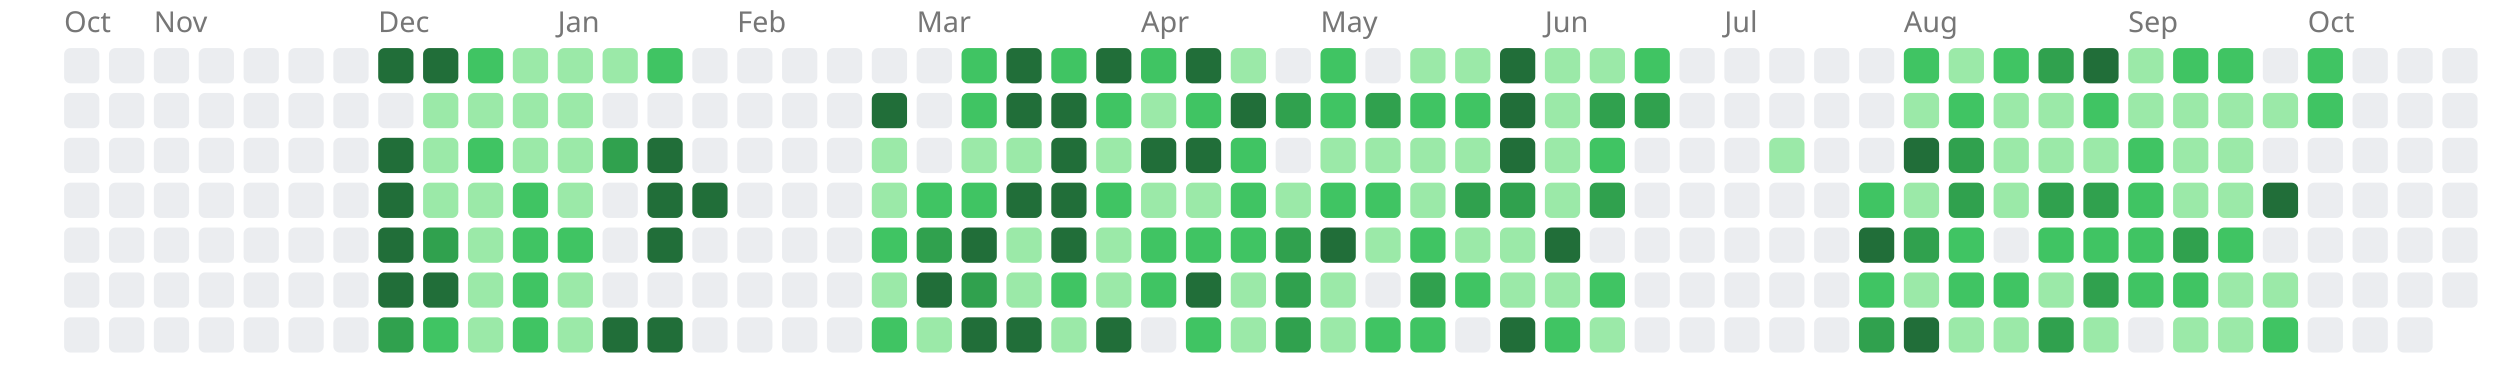
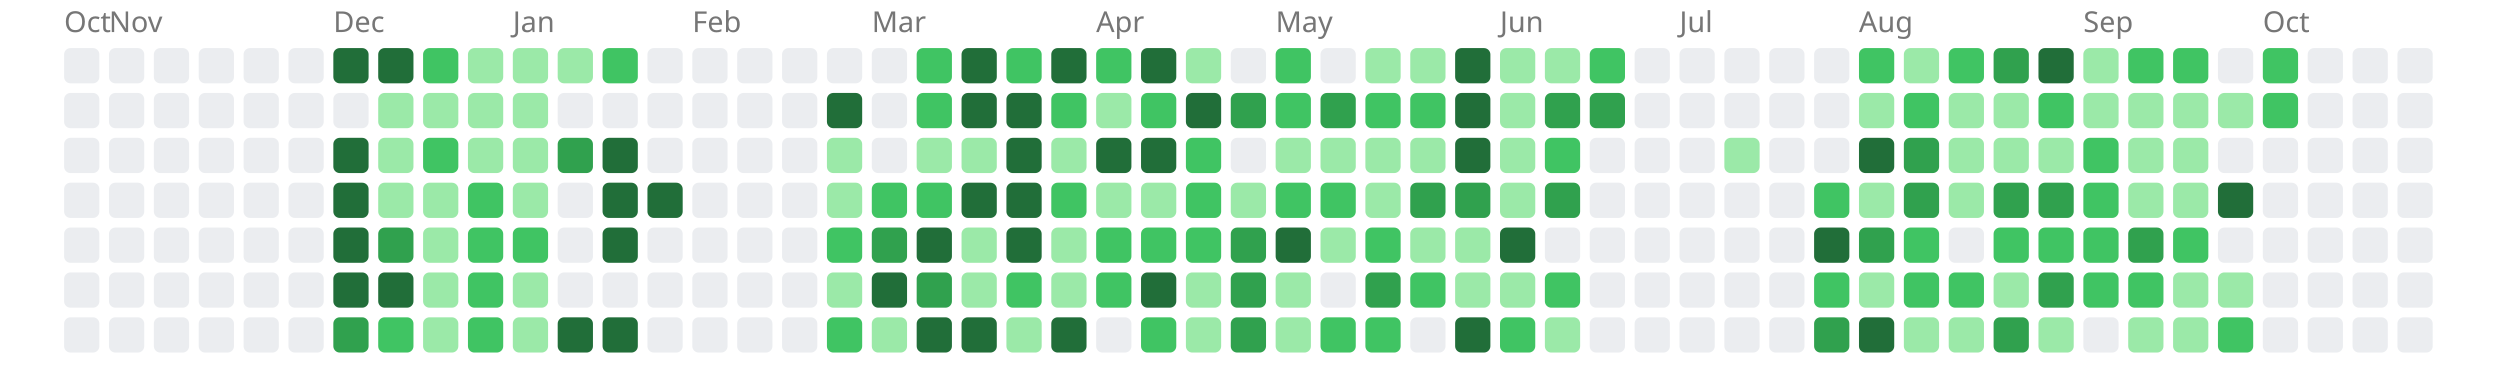
<svg xmlns="http://www.w3.org/2000/svg" width="780" height="118" font-family="sans-serif" font-size="9">
  <rect x="20" y="15" width="11" height="11" rx="2" fill="#ebedf0" />
  <text x="20" y="10" fill="#767676">Oct</text>
  <rect x="20" y="29" width="11" height="11" rx="2" fill="#ebedf0" />
  <rect x="20" y="43" width="11" height="11" rx="2" fill="#ebedf0" />
  <rect x="20" y="57" width="11" height="11" rx="2" fill="#ebedf0" />
  <rect x="20" y="71" width="11" height="11" rx="2" fill="#ebedf0" />
  <rect x="20" y="85" width="11" height="11" rx="2" fill="#ebedf0" />
  <rect x="20" y="99" width="11" height="11" rx="2" fill="#ebedf0" />
  <rect x="34" y="15" width="11" height="11" rx="2" fill="#ebedf0" />
+   <text x="34" y="10" fill="#767676">Nov</text>
  <rect x="34" y="29" width="11" height="11" rx="2" fill="#ebedf0" />
  <rect x="34" y="43" width="11" height="11" rx="2" fill="#ebedf0" />
  <rect x="34" y="57" width="11" height="11" rx="2" fill="#ebedf0" />
  <rect x="34" y="71" width="11" height="11" rx="2" fill="#ebedf0" />
  <rect x="34" y="85" width="11" height="11" rx="2" fill="#ebedf0" />
  <rect x="34" y="99" width="11" height="11" rx="2" fill="#ebedf0" />
  <rect x="48" y="15" width="11" height="11" rx="2" fill="#ebedf0" />
-   <text x="48" y="10" fill="#767676">Nov</text>
  <rect x="48" y="29" width="11" height="11" rx="2" fill="#ebedf0" />
  <rect x="48" y="43" width="11" height="11" rx="2" fill="#ebedf0" />
  <rect x="48" y="57" width="11" height="11" rx="2" fill="#ebedf0" />
  <rect x="48" y="71" width="11" height="11" rx="2" fill="#ebedf0" />
  <rect x="48" y="85" width="11" height="11" rx="2" fill="#ebedf0" />
  <rect x="48" y="99" width="11" height="11" rx="2" fill="#ebedf0" />
  <rect x="62" y="15" width="11" height="11" rx="2" fill="#ebedf0" />
  <rect x="62" y="29" width="11" height="11" rx="2" fill="#ebedf0" />
  <rect x="62" y="43" width="11" height="11" rx="2" fill="#ebedf0" />
  <rect x="62" y="57" width="11" height="11" rx="2" fill="#ebedf0" />
  <rect x="62" y="71" width="11" height="11" rx="2" fill="#ebedf0" />
  <rect x="62" y="85" width="11" height="11" rx="2" fill="#ebedf0" />
  <rect x="62" y="99" width="11" height="11" rx="2" fill="#ebedf0" />
  <rect x="76" y="15" width="11" height="11" rx="2" fill="#ebedf0" />
  <rect x="76" y="29" width="11" height="11" rx="2" fill="#ebedf0" />
  <rect x="76" y="43" width="11" height="11" rx="2" fill="#ebedf0" />
  <rect x="76" y="57" width="11" height="11" rx="2" fill="#ebedf0" />
  <rect x="76" y="71" width="11" height="11" rx="2" fill="#ebedf0" />
  <rect x="76" y="85" width="11" height="11" rx="2" fill="#ebedf0" />
  <rect x="76" y="99" width="11" height="11" rx="2" fill="#ebedf0" />
  <rect x="90" y="15" width="11" height="11" rx="2" fill="#ebedf0" />
  <rect x="90" y="29" width="11" height="11" rx="2" fill="#ebedf0" />
  <rect x="90" y="43" width="11" height="11" rx="2" fill="#ebedf0" />
  <rect x="90" y="57" width="11" height="11" rx="2" fill="#ebedf0" />
  <rect x="90" y="71" width="11" height="11" rx="2" fill="#ebedf0" />
  <rect x="90" y="85" width="11" height="11" rx="2" fill="#ebedf0" />
  <rect x="90" y="99" width="11" height="11" rx="2" fill="#ebedf0" />
-   <rect x="104" y="15" width="11" height="11" rx="2" fill="#ebedf0" />
+   <rect x="104" y="15" width="11" height="11" rx="2" fill="#216e39" />
+   <text x="104" y="10" fill="#767676">Dec</text>
  <rect x="104" y="29" width="11" height="11" rx="2" fill="#ebedf0" />
-   <rect x="104" y="43" width="11" height="11" rx="2" fill="#ebedf0" />
-   <rect x="104" y="57" width="11" height="11" rx="2" fill="#ebedf0" />
-   <rect x="104" y="71" width="11" height="11" rx="2" fill="#ebedf0" />
-   <rect x="104" y="85" width="11" height="11" rx="2" fill="#ebedf0" />
-   <rect x="104" y="99" width="11" height="11" rx="2" fill="#ebedf0" />
+   <rect x="104" y="43" width="11" height="11" rx="2" fill="#216e39" />
+   <rect x="104" y="57" width="11" height="11" rx="2" fill="#216e39" />
+   <rect x="104" y="71" width="11" height="11" rx="2" fill="#216e39" />
+   <rect x="104" y="85" width="11" height="11" rx="2" fill="#216e39" />
+   <rect x="104" y="99" width="11" height="11" rx="2" fill="#30a14e" />
  <rect x="118" y="15" width="11" height="11" rx="2" fill="#216e39" />
-   <text x="118" y="10" fill="#767676">Dec</text>
-   <rect x="118" y="29" width="11" height="11" rx="2" fill="#ebedf0" />
-   <rect x="118" y="43" width="11" height="11" rx="2" fill="#216e39" />
-   <rect x="118" y="57" width="11" height="11" rx="2" fill="#216e39" />
-   <rect x="118" y="71" width="11" height="11" rx="2" fill="#216e39" />
+   <rect x="118" y="29" width="11" height="11" rx="2" fill="#9be9a8" />
+   <rect x="118" y="43" width="11" height="11" rx="2" fill="#9be9a8" />
+   <rect x="118" y="57" width="11" height="11" rx="2" fill="#9be9a8" />
+   <rect x="118" y="71" width="11" height="11" rx="2" fill="#30a14e" />
  <rect x="118" y="85" width="11" height="11" rx="2" fill="#216e39" />
-   <rect x="118" y="99" width="11" height="11" rx="2" fill="#30a14e" />
-   <rect x="132" y="15" width="11" height="11" rx="2" fill="#216e39" />
+   <rect x="118" y="99" width="11" height="11" rx="2" fill="#40c463" />
+   <rect x="132" y="15" width="11" height="11" rx="2" fill="#40c463" />
  <rect x="132" y="29" width="11" height="11" rx="2" fill="#9be9a8" />
-   <rect x="132" y="43" width="11" height="11" rx="2" fill="#9be9a8" />
+   <rect x="132" y="43" width="11" height="11" rx="2" fill="#40c463" />
  <rect x="132" y="57" width="11" height="11" rx="2" fill="#9be9a8" />
-   <rect x="132" y="71" width="11" height="11" rx="2" fill="#30a14e" />
-   <rect x="132" y="85" width="11" height="11" rx="2" fill="#216e39" />
-   <rect x="132" y="99" width="11" height="11" rx="2" fill="#40c463" />
-   <rect x="146" y="15" width="11" height="11" rx="2" fill="#40c463" />
+   <rect x="132" y="71" width="11" height="11" rx="2" fill="#9be9a8" />
+   <rect x="132" y="85" width="11" height="11" rx="2" fill="#9be9a8" />
+   <rect x="132" y="99" width="11" height="11" rx="2" fill="#9be9a8" />
+   <rect x="146" y="15" width="11" height="11" rx="2" fill="#9be9a8" />
  <rect x="146" y="29" width="11" height="11" rx="2" fill="#9be9a8" />
-   <rect x="146" y="43" width="11" height="11" rx="2" fill="#40c463" />
-   <rect x="146" y="57" width="11" height="11" rx="2" fill="#9be9a8" />
-   <rect x="146" y="71" width="11" height="11" rx="2" fill="#9be9a8" />
-   <rect x="146" y="85" width="11" height="11" rx="2" fill="#9be9a8" />
-   <rect x="146" y="99" width="11" height="11" rx="2" fill="#9be9a8" />
+   <rect x="146" y="43" width="11" height="11" rx="2" fill="#9be9a8" />
+   <rect x="146" y="57" width="11" height="11" rx="2" fill="#40c463" />
+   <rect x="146" y="71" width="11" height="11" rx="2" fill="#40c463" />
+   <rect x="146" y="85" width="11" height="11" rx="2" fill="#40c463" />
+   <rect x="146" y="99" width="11" height="11" rx="2" fill="#40c463" />
  <rect x="160" y="15" width="11" height="11" rx="2" fill="#9be9a8" />
+   <text x="160" y="10" fill="#767676">Jan</text>
  <rect x="160" y="29" width="11" height="11" rx="2" fill="#9be9a8" />
  <rect x="160" y="43" width="11" height="11" rx="2" fill="#9be9a8" />
-   <rect x="160" y="57" width="11" height="11" rx="2" fill="#40c463" />
+   <rect x="160" y="57" width="11" height="11" rx="2" fill="#9be9a8" />
  <rect x="160" y="71" width="11" height="11" rx="2" fill="#40c463" />
-   <rect x="160" y="85" width="11" height="11" rx="2" fill="#40c463" />
-   <rect x="160" y="99" width="11" height="11" rx="2" fill="#40c463" />
+   <rect x="160" y="85" width="11" height="11" rx="2" fill="#9be9a8" />
+   <rect x="160" y="99" width="11" height="11" rx="2" fill="#9be9a8" />
  <rect x="174" y="15" width="11" height="11" rx="2" fill="#9be9a8" />
-   <text x="174" y="10" fill="#767676">Jan</text>
-   <rect x="174" y="29" width="11" height="11" rx="2" fill="#9be9a8" />
-   <rect x="174" y="43" width="11" height="11" rx="2" fill="#9be9a8" />
-   <rect x="174" y="57" width="11" height="11" rx="2" fill="#9be9a8" />
-   <rect x="174" y="71" width="11" height="11" rx="2" fill="#40c463" />
-   <rect x="174" y="85" width="11" height="11" rx="2" fill="#9be9a8" />
-   <rect x="174" y="99" width="11" height="11" rx="2" fill="#9be9a8" />
-   <rect x="188" y="15" width="11" height="11" rx="2" fill="#9be9a8" />
+   <rect x="174" y="29" width="11" height="11" rx="2" fill="#ebedf0" />
+   <rect x="174" y="43" width="11" height="11" rx="2" fill="#30a14e" />
+   <rect x="174" y="57" width="11" height="11" rx="2" fill="#ebedf0" />
+   <rect x="174" y="71" width="11" height="11" rx="2" fill="#ebedf0" />
+   <rect x="174" y="85" width="11" height="11" rx="2" fill="#ebedf0" />
+   <rect x="174" y="99" width="11" height="11" rx="2" fill="#216e39" />
+   <rect x="188" y="15" width="11" height="11" rx="2" fill="#40c463" />
  <rect x="188" y="29" width="11" height="11" rx="2" fill="#ebedf0" />
-   <rect x="188" y="43" width="11" height="11" rx="2" fill="#30a14e" />
-   <rect x="188" y="57" width="11" height="11" rx="2" fill="#ebedf0" />
-   <rect x="188" y="71" width="11" height="11" rx="2" fill="#ebedf0" />
+   <rect x="188" y="43" width="11" height="11" rx="2" fill="#216e39" />
+   <rect x="188" y="57" width="11" height="11" rx="2" fill="#216e39" />
+   <rect x="188" y="71" width="11" height="11" rx="2" fill="#216e39" />
  <rect x="188" y="85" width="11" height="11" rx="2" fill="#ebedf0" />
  <rect x="188" y="99" width="11" height="11" rx="2" fill="#216e39" />
-   <rect x="202" y="15" width="11" height="11" rx="2" fill="#40c463" />
+   <rect x="202" y="15" width="11" height="11" rx="2" fill="#ebedf0" />
  <rect x="202" y="29" width="11" height="11" rx="2" fill="#ebedf0" />
-   <rect x="202" y="43" width="11" height="11" rx="2" fill="#216e39" />
+   <rect x="202" y="43" width="11" height="11" rx="2" fill="#ebedf0" />
  <rect x="202" y="57" width="11" height="11" rx="2" fill="#216e39" />
-   <rect x="202" y="71" width="11" height="11" rx="2" fill="#216e39" />
+   <rect x="202" y="71" width="11" height="11" rx="2" fill="#ebedf0" />
  <rect x="202" y="85" width="11" height="11" rx="2" fill="#ebedf0" />
-   <rect x="202" y="99" width="11" height="11" rx="2" fill="#216e39" />
+   <rect x="202" y="99" width="11" height="11" rx="2" fill="#ebedf0" />
  <rect x="216" y="15" width="11" height="11" rx="2" fill="#ebedf0" />
+   <text x="216" y="10" fill="#767676">Feb</text>
  <rect x="216" y="29" width="11" height="11" rx="2" fill="#ebedf0" />
  <rect x="216" y="43" width="11" height="11" rx="2" fill="#ebedf0" />
-   <rect x="216" y="57" width="11" height="11" rx="2" fill="#216e39" />
+   <rect x="216" y="57" width="11" height="11" rx="2" fill="#ebedf0" />
  <rect x="216" y="71" width="11" height="11" rx="2" fill="#ebedf0" />
  <rect x="216" y="85" width="11" height="11" rx="2" fill="#ebedf0" />
  <rect x="216" y="99" width="11" height="11" rx="2" fill="#ebedf0" />
  <rect x="230" y="15" width="11" height="11" rx="2" fill="#ebedf0" />
-   <text x="230" y="10" fill="#767676">Feb</text>
  <rect x="230" y="29" width="11" height="11" rx="2" fill="#ebedf0" />
  <rect x="230" y="43" width="11" height="11" rx="2" fill="#ebedf0" />
  <rect x="230" y="57" width="11" height="11" rx="2" fill="#ebedf0" />
  <rect x="230" y="71" width="11" height="11" rx="2" fill="#ebedf0" />
  <rect x="230" y="85" width="11" height="11" rx="2" fill="#ebedf0" />
  <rect x="230" y="99" width="11" height="11" rx="2" fill="#ebedf0" />
  <rect x="244" y="15" width="11" height="11" rx="2" fill="#ebedf0" />
  <rect x="244" y="29" width="11" height="11" rx="2" fill="#ebedf0" />
  <rect x="244" y="43" width="11" height="11" rx="2" fill="#ebedf0" />
  <rect x="244" y="57" width="11" height="11" rx="2" fill="#ebedf0" />
  <rect x="244" y="71" width="11" height="11" rx="2" fill="#ebedf0" />
  <rect x="244" y="85" width="11" height="11" rx="2" fill="#ebedf0" />
  <rect x="244" y="99" width="11" height="11" rx="2" fill="#ebedf0" />
  <rect x="258" y="15" width="11" height="11" rx="2" fill="#ebedf0" />
-   <rect x="258" y="29" width="11" height="11" rx="2" fill="#ebedf0" />
-   <rect x="258" y="43" width="11" height="11" rx="2" fill="#ebedf0" />
-   <rect x="258" y="57" width="11" height="11" rx="2" fill="#ebedf0" />
-   <rect x="258" y="71" width="11" height="11" rx="2" fill="#ebedf0" />
-   <rect x="258" y="85" width="11" height="11" rx="2" fill="#ebedf0" />
-   <rect x="258" y="99" width="11" height="11" rx="2" fill="#ebedf0" />
+   <rect x="258" y="29" width="11" height="11" rx="2" fill="#216e39" />
+   <rect x="258" y="43" width="11" height="11" rx="2" fill="#9be9a8" />
+   <rect x="258" y="57" width="11" height="11" rx="2" fill="#9be9a8" />
+   <rect x="258" y="71" width="11" height="11" rx="2" fill="#40c463" />
+   <rect x="258" y="85" width="11" height="11" rx="2" fill="#9be9a8" />
+   <rect x="258" y="99" width="11" height="11" rx="2" fill="#40c463" />
  <rect x="272" y="15" width="11" height="11" rx="2" fill="#ebedf0" />
-   <rect x="272" y="29" width="11" height="11" rx="2" fill="#216e39" />
-   <rect x="272" y="43" width="11" height="11" rx="2" fill="#9be9a8" />
-   <rect x="272" y="57" width="11" height="11" rx="2" fill="#9be9a8" />
-   <rect x="272" y="71" width="11" height="11" rx="2" fill="#40c463" />
-   <rect x="272" y="85" width="11" height="11" rx="2" fill="#9be9a8" />
-   <rect x="272" y="99" width="11" height="11" rx="2" fill="#40c463" />
-   <rect x="286" y="15" width="11" height="11" rx="2" fill="#ebedf0" />
-   <text x="286" y="10" fill="#767676">Mar</text>
-   <rect x="286" y="29" width="11" height="11" rx="2" fill="#ebedf0" />
-   <rect x="286" y="43" width="11" height="11" rx="2" fill="#ebedf0" />
+   <text x="272" y="10" fill="#767676">Mar</text>
+   <rect x="272" y="29" width="11" height="11" rx="2" fill="#ebedf0" />
+   <rect x="272" y="43" width="11" height="11" rx="2" fill="#ebedf0" />
+   <rect x="272" y="57" width="11" height="11" rx="2" fill="#40c463" />
+   <rect x="272" y="71" width="11" height="11" rx="2" fill="#30a14e" />
+   <rect x="272" y="85" width="11" height="11" rx="2" fill="#216e39" />
+   <rect x="272" y="99" width="11" height="11" rx="2" fill="#9be9a8" />
+   <rect x="286" y="15" width="11" height="11" rx="2" fill="#40c463" />
+   <rect x="286" y="29" width="11" height="11" rx="2" fill="#40c463" />
+   <rect x="286" y="43" width="11" height="11" rx="2" fill="#9be9a8" />
  <rect x="286" y="57" width="11" height="11" rx="2" fill="#40c463" />
-   <rect x="286" y="71" width="11" height="11" rx="2" fill="#30a14e" />
-   <rect x="286" y="85" width="11" height="11" rx="2" fill="#216e39" />
-   <rect x="286" y="99" width="11" height="11" rx="2" fill="#9be9a8" />
-   <rect x="300" y="15" width="11" height="11" rx="2" fill="#40c463" />
-   <rect x="300" y="29" width="11" height="11" rx="2" fill="#40c463" />
+   <rect x="286" y="71" width="11" height="11" rx="2" fill="#216e39" />
+   <rect x="286" y="85" width="11" height="11" rx="2" fill="#30a14e" />
+   <rect x="286" y="99" width="11" height="11" rx="2" fill="#216e39" />
+   <rect x="300" y="15" width="11" height="11" rx="2" fill="#216e39" />
+   <rect x="300" y="29" width="11" height="11" rx="2" fill="#216e39" />
  <rect x="300" y="43" width="11" height="11" rx="2" fill="#9be9a8" />
-   <rect x="300" y="57" width="11" height="11" rx="2" fill="#40c463" />
-   <rect x="300" y="71" width="11" height="11" rx="2" fill="#216e39" />
-   <rect x="300" y="85" width="11" height="11" rx="2" fill="#30a14e" />
+   <rect x="300" y="57" width="11" height="11" rx="2" fill="#216e39" />
+   <rect x="300" y="71" width="11" height="11" rx="2" fill="#9be9a8" />
+   <rect x="300" y="85" width="11" height="11" rx="2" fill="#9be9a8" />
  <rect x="300" y="99" width="11" height="11" rx="2" fill="#216e39" />
-   <rect x="314" y="15" width="11" height="11" rx="2" fill="#216e39" />
+   <rect x="314" y="15" width="11" height="11" rx="2" fill="#40c463" />
  <rect x="314" y="29" width="11" height="11" rx="2" fill="#216e39" />
-   <rect x="314" y="43" width="11" height="11" rx="2" fill="#9be9a8" />
+   <rect x="314" y="43" width="11" height="11" rx="2" fill="#216e39" />
  <rect x="314" y="57" width="11" height="11" rx="2" fill="#216e39" />
-   <rect x="314" y="71" width="11" height="11" rx="2" fill="#9be9a8" />
-   <rect x="314" y="85" width="11" height="11" rx="2" fill="#9be9a8" />
-   <rect x="314" y="99" width="11" height="11" rx="2" fill="#216e39" />
-   <rect x="328" y="15" width="11" height="11" rx="2" fill="#40c463" />
-   <rect x="328" y="29" width="11" height="11" rx="2" fill="#216e39" />
-   <rect x="328" y="43" width="11" height="11" rx="2" fill="#216e39" />
-   <rect x="328" y="57" width="11" height="11" rx="2" fill="#216e39" />
-   <rect x="328" y="71" width="11" height="11" rx="2" fill="#216e39" />
-   <rect x="328" y="85" width="11" height="11" rx="2" fill="#40c463" />
-   <rect x="328" y="99" width="11" height="11" rx="2" fill="#9be9a8" />
-   <rect x="342" y="15" width="11" height="11" rx="2" fill="#216e39" />
-   <rect x="342" y="29" width="11" height="11" rx="2" fill="#40c463" />
-   <rect x="342" y="43" width="11" height="11" rx="2" fill="#9be9a8" />
-   <rect x="342" y="57" width="11" height="11" rx="2" fill="#40c463" />
-   <rect x="342" y="71" width="11" height="11" rx="2" fill="#9be9a8" />
-   <rect x="342" y="85" width="11" height="11" rx="2" fill="#9be9a8" />
-   <rect x="342" y="99" width="11" height="11" rx="2" fill="#216e39" />
-   <rect x="356" y="15" width="11" height="11" rx="2" fill="#40c463" />
-   <text x="356" y="10" fill="#767676">Apr</text>
-   <rect x="356" y="29" width="11" height="11" rx="2" fill="#9be9a8" />
+   <rect x="314" y="71" width="11" height="11" rx="2" fill="#216e39" />
+   <rect x="314" y="85" width="11" height="11" rx="2" fill="#40c463" />
+   <rect x="314" y="99" width="11" height="11" rx="2" fill="#9be9a8" />
+   <rect x="328" y="15" width="11" height="11" rx="2" fill="#216e39" />
+   <rect x="328" y="29" width="11" height="11" rx="2" fill="#40c463" />
+   <rect x="328" y="43" width="11" height="11" rx="2" fill="#9be9a8" />
+   <rect x="328" y="57" width="11" height="11" rx="2" fill="#40c463" />
+   <rect x="328" y="71" width="11" height="11" rx="2" fill="#9be9a8" />
+   <rect x="328" y="85" width="11" height="11" rx="2" fill="#9be9a8" />
+   <rect x="328" y="99" width="11" height="11" rx="2" fill="#216e39" />
+   <rect x="342" y="15" width="11" height="11" rx="2" fill="#40c463" />
+   <text x="342" y="10" fill="#767676">Apr</text>
+   <rect x="342" y="29" width="11" height="11" rx="2" fill="#9be9a8" />
+   <rect x="342" y="43" width="11" height="11" rx="2" fill="#216e39" />
+   <rect x="342" y="57" width="11" height="11" rx="2" fill="#9be9a8" />
+   <rect x="342" y="71" width="11" height="11" rx="2" fill="#40c463" />
+   <rect x="342" y="85" width="11" height="11" rx="2" fill="#40c463" />
+   <rect x="342" y="99" width="11" height="11" rx="2" fill="#ebedf0" />
+   <rect x="356" y="15" width="11" height="11" rx="2" fill="#216e39" />
+   <rect x="356" y="29" width="11" height="11" rx="2" fill="#40c463" />
  <rect x="356" y="43" width="11" height="11" rx="2" fill="#216e39" />
  <rect x="356" y="57" width="11" height="11" rx="2" fill="#9be9a8" />
  <rect x="356" y="71" width="11" height="11" rx="2" fill="#40c463" />
-   <rect x="356" y="85" width="11" height="11" rx="2" fill="#40c463" />
-   <rect x="356" y="99" width="11" height="11" rx="2" fill="#ebedf0" />
-   <rect x="370" y="15" width="11" height="11" rx="2" fill="#216e39" />
-   <rect x="370" y="29" width="11" height="11" rx="2" fill="#40c463" />
-   <rect x="370" y="43" width="11" height="11" rx="2" fill="#216e39" />
-   <rect x="370" y="57" width="11" height="11" rx="2" fill="#9be9a8" />
+   <rect x="356" y="85" width="11" height="11" rx="2" fill="#216e39" />
+   <rect x="356" y="99" width="11" height="11" rx="2" fill="#40c463" />
+   <rect x="370" y="15" width="11" height="11" rx="2" fill="#9be9a8" />
+   <rect x="370" y="29" width="11" height="11" rx="2" fill="#216e39" />
+   <rect x="370" y="43" width="11" height="11" rx="2" fill="#40c463" />
+   <rect x="370" y="57" width="11" height="11" rx="2" fill="#40c463" />
  <rect x="370" y="71" width="11" height="11" rx="2" fill="#40c463" />
-   <rect x="370" y="85" width="11" height="11" rx="2" fill="#216e39" />
-   <rect x="370" y="99" width="11" height="11" rx="2" fill="#40c463" />
-   <rect x="384" y="15" width="11" height="11" rx="2" fill="#9be9a8" />
-   <rect x="384" y="29" width="11" height="11" rx="2" fill="#216e39" />
-   <rect x="384" y="43" width="11" height="11" rx="2" fill="#40c463" />
-   <rect x="384" y="57" width="11" height="11" rx="2" fill="#40c463" />
-   <rect x="384" y="71" width="11" height="11" rx="2" fill="#40c463" />
-   <rect x="384" y="85" width="11" height="11" rx="2" fill="#9be9a8" />
-   <rect x="384" y="99" width="11" height="11" rx="2" fill="#9be9a8" />
-   <rect x="398" y="15" width="11" height="11" rx="2" fill="#ebedf0" />
-   <rect x="398" y="29" width="11" height="11" rx="2" fill="#30a14e" />
-   <rect x="398" y="43" width="11" height="11" rx="2" fill="#ebedf0" />
-   <rect x="398" y="57" width="11" height="11" rx="2" fill="#9be9a8" />
-   <rect x="398" y="71" width="11" height="11" rx="2" fill="#30a14e" />
-   <rect x="398" y="85" width="11" height="11" rx="2" fill="#30a14e" />
-   <rect x="398" y="99" width="11" height="11" rx="2" fill="#30a14e" />
-   <rect x="412" y="15" width="11" height="11" rx="2" fill="#40c463" />
-   <text x="412" y="10" fill="#767676">May</text>
-   <rect x="412" y="29" width="11" height="11" rx="2" fill="#40c463" />
+   <rect x="370" y="85" width="11" height="11" rx="2" fill="#9be9a8" />
+   <rect x="370" y="99" width="11" height="11" rx="2" fill="#9be9a8" />
+   <rect x="384" y="15" width="11" height="11" rx="2" fill="#ebedf0" />
+   <rect x="384" y="29" width="11" height="11" rx="2" fill="#30a14e" />
+   <rect x="384" y="43" width="11" height="11" rx="2" fill="#ebedf0" />
+   <rect x="384" y="57" width="11" height="11" rx="2" fill="#9be9a8" />
+   <rect x="384" y="71" width="11" height="11" rx="2" fill="#30a14e" />
+   <rect x="384" y="85" width="11" height="11" rx="2" fill="#30a14e" />
+   <rect x="384" y="99" width="11" height="11" rx="2" fill="#30a14e" />
+   <rect x="398" y="15" width="11" height="11" rx="2" fill="#40c463" />
+   <text x="398" y="10" fill="#767676">May</text>
+   <rect x="398" y="29" width="11" height="11" rx="2" fill="#40c463" />
+   <rect x="398" y="43" width="11" height="11" rx="2" fill="#9be9a8" />
+   <rect x="398" y="57" width="11" height="11" rx="2" fill="#40c463" />
+   <rect x="398" y="71" width="11" height="11" rx="2" fill="#216e39" />
+   <rect x="398" y="85" width="11" height="11" rx="2" fill="#9be9a8" />
+   <rect x="398" y="99" width="11" height="11" rx="2" fill="#9be9a8" />
+   <rect x="412" y="15" width="11" height="11" rx="2" fill="#ebedf0" />
+   <rect x="412" y="29" width="11" height="11" rx="2" fill="#30a14e" />
  <rect x="412" y="43" width="11" height="11" rx="2" fill="#9be9a8" />
  <rect x="412" y="57" width="11" height="11" rx="2" fill="#40c463" />
-   <rect x="412" y="71" width="11" height="11" rx="2" fill="#216e39" />
-   <rect x="412" y="85" width="11" height="11" rx="2" fill="#9be9a8" />
-   <rect x="412" y="99" width="11" height="11" rx="2" fill="#9be9a8" />
-   <rect x="426" y="15" width="11" height="11" rx="2" fill="#ebedf0" />
-   <rect x="426" y="29" width="11" height="11" rx="2" fill="#30a14e" />
+   <rect x="412" y="71" width="11" height="11" rx="2" fill="#9be9a8" />
+   <rect x="412" y="85" width="11" height="11" rx="2" fill="#ebedf0" />
+   <rect x="412" y="99" width="11" height="11" rx="2" fill="#40c463" />
+   <rect x="426" y="15" width="11" height="11" rx="2" fill="#9be9a8" />
+   <rect x="426" y="29" width="11" height="11" rx="2" fill="#40c463" />
  <rect x="426" y="43" width="11" height="11" rx="2" fill="#9be9a8" />
-   <rect x="426" y="57" width="11" height="11" rx="2" fill="#40c463" />
-   <rect x="426" y="71" width="11" height="11" rx="2" fill="#9be9a8" />
-   <rect x="426" y="85" width="11" height="11" rx="2" fill="#ebedf0" />
+   <rect x="426" y="57" width="11" height="11" rx="2" fill="#9be9a8" />
+   <rect x="426" y="71" width="11" height="11" rx="2" fill="#40c463" />
+   <rect x="426" y="85" width="11" height="11" rx="2" fill="#30a14e" />
  <rect x="426" y="99" width="11" height="11" rx="2" fill="#40c463" />
  <rect x="440" y="15" width="11" height="11" rx="2" fill="#9be9a8" />
  <rect x="440" y="29" width="11" height="11" rx="2" fill="#40c463" />
  <rect x="440" y="43" width="11" height="11" rx="2" fill="#9be9a8" />
-   <rect x="440" y="57" width="11" height="11" rx="2" fill="#9be9a8" />
-   <rect x="440" y="71" width="11" height="11" rx="2" fill="#40c463" />
-   <rect x="440" y="85" width="11" height="11" rx="2" fill="#30a14e" />
-   <rect x="440" y="99" width="11" height="11" rx="2" fill="#40c463" />
-   <rect x="454" y="15" width="11" height="11" rx="2" fill="#9be9a8" />
-   <rect x="454" y="29" width="11" height="11" rx="2" fill="#40c463" />
-   <rect x="454" y="43" width="11" height="11" rx="2" fill="#9be9a8" />
+   <rect x="440" y="57" width="11" height="11" rx="2" fill="#30a14e" />
+   <rect x="440" y="71" width="11" height="11" rx="2" fill="#9be9a8" />
+   <rect x="440" y="85" width="11" height="11" rx="2" fill="#40c463" />
+   <rect x="440" y="99" width="11" height="11" rx="2" fill="#ebedf0" />
+   <rect x="454" y="15" width="11" height="11" rx="2" fill="#216e39" />
+   <rect x="454" y="29" width="11" height="11" rx="2" fill="#216e39" />
+   <rect x="454" y="43" width="11" height="11" rx="2" fill="#216e39" />
  <rect x="454" y="57" width="11" height="11" rx="2" fill="#30a14e" />
  <rect x="454" y="71" width="11" height="11" rx="2" fill="#9be9a8" />
-   <rect x="454" y="85" width="11" height="11" rx="2" fill="#40c463" />
-   <rect x="454" y="99" width="11" height="11" rx="2" fill="#ebedf0" />
-   <rect x="468" y="15" width="11" height="11" rx="2" fill="#216e39" />
-   <rect x="468" y="29" width="11" height="11" rx="2" fill="#216e39" />
-   <rect x="468" y="43" width="11" height="11" rx="2" fill="#216e39" />
-   <rect x="468" y="57" width="11" height="11" rx="2" fill="#30a14e" />
-   <rect x="468" y="71" width="11" height="11" rx="2" fill="#9be9a8" />
+   <rect x="454" y="85" width="11" height="11" rx="2" fill="#9be9a8" />
+   <rect x="454" y="99" width="11" height="11" rx="2" fill="#216e39" />
+   <rect x="468" y="15" width="11" height="11" rx="2" fill="#9be9a8" />
+   <text x="468" y="10" fill="#767676">Jun</text>
+   <rect x="468" y="29" width="11" height="11" rx="2" fill="#9be9a8" />
+   <rect x="468" y="43" width="11" height="11" rx="2" fill="#9be9a8" />
+   <rect x="468" y="57" width="11" height="11" rx="2" fill="#9be9a8" />
+   <rect x="468" y="71" width="11" height="11" rx="2" fill="#216e39" />
  <rect x="468" y="85" width="11" height="11" rx="2" fill="#9be9a8" />
-   <rect x="468" y="99" width="11" height="11" rx="2" fill="#216e39" />
+   <rect x="468" y="99" width="11" height="11" rx="2" fill="#40c463" />
  <rect x="482" y="15" width="11" height="11" rx="2" fill="#9be9a8" />
-   <text x="482" y="10" fill="#767676">Jun</text>
-   <rect x="482" y="29" width="11" height="11" rx="2" fill="#9be9a8" />
-   <rect x="482" y="43" width="11" height="11" rx="2" fill="#9be9a8" />
-   <rect x="482" y="57" width="11" height="11" rx="2" fill="#9be9a8" />
-   <rect x="482" y="71" width="11" height="11" rx="2" fill="#216e39" />
-   <rect x="482" y="85" width="11" height="11" rx="2" fill="#9be9a8" />
-   <rect x="482" y="99" width="11" height="11" rx="2" fill="#40c463" />
-   <rect x="496" y="15" width="11" height="11" rx="2" fill="#9be9a8" />
+   <rect x="482" y="29" width="11" height="11" rx="2" fill="#30a14e" />
+   <rect x="482" y="43" width="11" height="11" rx="2" fill="#40c463" />
+   <rect x="482" y="57" width="11" height="11" rx="2" fill="#30a14e" />
+   <rect x="482" y="71" width="11" height="11" rx="2" fill="#ebedf0" />
+   <rect x="482" y="85" width="11" height="11" rx="2" fill="#40c463" />
+   <rect x="482" y="99" width="11" height="11" rx="2" fill="#9be9a8" />
+   <rect x="496" y="15" width="11" height="11" rx="2" fill="#40c463" />
  <rect x="496" y="29" width="11" height="11" rx="2" fill="#30a14e" />
-   <rect x="496" y="43" width="11" height="11" rx="2" fill="#40c463" />
-   <rect x="496" y="57" width="11" height="11" rx="2" fill="#30a14e" />
+   <rect x="496" y="43" width="11" height="11" rx="2" fill="#ebedf0" />
+   <rect x="496" y="57" width="11" height="11" rx="2" fill="#ebedf0" />
  <rect x="496" y="71" width="11" height="11" rx="2" fill="#ebedf0" />
-   <rect x="496" y="85" width="11" height="11" rx="2" fill="#40c463" />
-   <rect x="496" y="99" width="11" height="11" rx="2" fill="#9be9a8" />
-   <rect x="510" y="15" width="11" height="11" rx="2" fill="#40c463" />
-   <rect x="510" y="29" width="11" height="11" rx="2" fill="#30a14e" />
+   <rect x="496" y="85" width="11" height="11" rx="2" fill="#ebedf0" />
+   <rect x="496" y="99" width="11" height="11" rx="2" fill="#ebedf0" />
+   <rect x="510" y="15" width="11" height="11" rx="2" fill="#ebedf0" />
+   <rect x="510" y="29" width="11" height="11" rx="2" fill="#ebedf0" />
  <rect x="510" y="43" width="11" height="11" rx="2" fill="#ebedf0" />
  <rect x="510" y="57" width="11" height="11" rx="2" fill="#ebedf0" />
  <rect x="510" y="71" width="11" height="11" rx="2" fill="#ebedf0" />
  <rect x="510" y="85" width="11" height="11" rx="2" fill="#ebedf0" />
  <rect x="510" y="99" width="11" height="11" rx="2" fill="#ebedf0" />
  <rect x="524" y="15" width="11" height="11" rx="2" fill="#ebedf0" />
+   <text x="524" y="10" fill="#767676">Jul</text>
  <rect x="524" y="29" width="11" height="11" rx="2" fill="#ebedf0" />
  <rect x="524" y="43" width="11" height="11" rx="2" fill="#ebedf0" />
  <rect x="524" y="57" width="11" height="11" rx="2" fill="#ebedf0" />
  <rect x="524" y="71" width="11" height="11" rx="2" fill="#ebedf0" />
  <rect x="524" y="85" width="11" height="11" rx="2" fill="#ebedf0" />
  <rect x="524" y="99" width="11" height="11" rx="2" fill="#ebedf0" />
  <rect x="538" y="15" width="11" height="11" rx="2" fill="#ebedf0" />
-   <text x="538" y="10" fill="#767676">Jul</text>
  <rect x="538" y="29" width="11" height="11" rx="2" fill="#ebedf0" />
-   <rect x="538" y="43" width="11" height="11" rx="2" fill="#ebedf0" />
+   <rect x="538" y="43" width="11" height="11" rx="2" fill="#9be9a8" />
  <rect x="538" y="57" width="11" height="11" rx="2" fill="#ebedf0" />
  <rect x="538" y="71" width="11" height="11" rx="2" fill="#ebedf0" />
  <rect x="538" y="85" width="11" height="11" rx="2" fill="#ebedf0" />
  <rect x="538" y="99" width="11" height="11" rx="2" fill="#ebedf0" />
  <rect x="552" y="15" width="11" height="11" rx="2" fill="#ebedf0" />
  <rect x="552" y="29" width="11" height="11" rx="2" fill="#ebedf0" />
-   <rect x="552" y="43" width="11" height="11" rx="2" fill="#9be9a8" />
+   <rect x="552" y="43" width="11" height="11" rx="2" fill="#ebedf0" />
  <rect x="552" y="57" width="11" height="11" rx="2" fill="#ebedf0" />
  <rect x="552" y="71" width="11" height="11" rx="2" fill="#ebedf0" />
  <rect x="552" y="85" width="11" height="11" rx="2" fill="#ebedf0" />
  <rect x="552" y="99" width="11" height="11" rx="2" fill="#ebedf0" />
  <rect x="566" y="15" width="11" height="11" rx="2" fill="#ebedf0" />
  <rect x="566" y="29" width="11" height="11" rx="2" fill="#ebedf0" />
  <rect x="566" y="43" width="11" height="11" rx="2" fill="#ebedf0" />
-   <rect x="566" y="57" width="11" height="11" rx="2" fill="#ebedf0" />
-   <rect x="566" y="71" width="11" height="11" rx="2" fill="#ebedf0" />
-   <rect x="566" y="85" width="11" height="11" rx="2" fill="#ebedf0" />
-   <rect x="566" y="99" width="11" height="11" rx="2" fill="#ebedf0" />
-   <rect x="580" y="15" width="11" height="11" rx="2" fill="#ebedf0" />
-   <rect x="580" y="29" width="11" height="11" rx="2" fill="#ebedf0" />
-   <rect x="580" y="43" width="11" height="11" rx="2" fill="#ebedf0" />
-   <rect x="580" y="57" width="11" height="11" rx="2" fill="#40c463" />
-   <rect x="580" y="71" width="11" height="11" rx="2" fill="#216e39" />
-   <rect x="580" y="85" width="11" height="11" rx="2" fill="#40c463" />
-   <rect x="580" y="99" width="11" height="11" rx="2" fill="#30a14e" />
-   <rect x="594" y="15" width="11" height="11" rx="2" fill="#40c463" />
-   <text x="594" y="10" fill="#767676">Aug</text>
-   <rect x="594" y="29" width="11" height="11" rx="2" fill="#9be9a8" />
-   <rect x="594" y="43" width="11" height="11" rx="2" fill="#216e39" />
-   <rect x="594" y="57" width="11" height="11" rx="2" fill="#9be9a8" />
-   <rect x="594" y="71" width="11" height="11" rx="2" fill="#30a14e" />
-   <rect x="594" y="85" width="11" height="11" rx="2" fill="#9be9a8" />
-   <rect x="594" y="99" width="11" height="11" rx="2" fill="#216e39" />
-   <rect x="608" y="15" width="11" height="11" rx="2" fill="#9be9a8" />
-   <rect x="608" y="29" width="11" height="11" rx="2" fill="#40c463" />
-   <rect x="608" y="43" width="11" height="11" rx="2" fill="#30a14e" />
-   <rect x="608" y="57" width="11" height="11" rx="2" fill="#30a14e" />
-   <rect x="608" y="71" width="11" height="11" rx="2" fill="#40c463" />
+   <rect x="566" y="57" width="11" height="11" rx="2" fill="#40c463" />
+   <rect x="566" y="71" width="11" height="11" rx="2" fill="#216e39" />
+   <rect x="566" y="85" width="11" height="11" rx="2" fill="#40c463" />
+   <rect x="566" y="99" width="11" height="11" rx="2" fill="#30a14e" />
+   <rect x="580" y="15" width="11" height="11" rx="2" fill="#40c463" />
+   <text x="580" y="10" fill="#767676">Aug</text>
+   <rect x="580" y="29" width="11" height="11" rx="2" fill="#9be9a8" />
+   <rect x="580" y="43" width="11" height="11" rx="2" fill="#216e39" />
+   <rect x="580" y="57" width="11" height="11" rx="2" fill="#9be9a8" />
+   <rect x="580" y="71" width="11" height="11" rx="2" fill="#30a14e" />
+   <rect x="580" y="85" width="11" height="11" rx="2" fill="#9be9a8" />
+   <rect x="580" y="99" width="11" height="11" rx="2" fill="#216e39" />
+   <rect x="594" y="15" width="11" height="11" rx="2" fill="#9be9a8" />
+   <rect x="594" y="29" width="11" height="11" rx="2" fill="#40c463" />
+   <rect x="594" y="43" width="11" height="11" rx="2" fill="#30a14e" />
+   <rect x="594" y="57" width="11" height="11" rx="2" fill="#30a14e" />
+   <rect x="594" y="71" width="11" height="11" rx="2" fill="#40c463" />
+   <rect x="594" y="85" width="11" height="11" rx="2" fill="#40c463" />
+   <rect x="594" y="99" width="11" height="11" rx="2" fill="#9be9a8" />
+   <rect x="608" y="15" width="11" height="11" rx="2" fill="#40c463" />
+   <rect x="608" y="29" width="11" height="11" rx="2" fill="#9be9a8" />
+   <rect x="608" y="43" width="11" height="11" rx="2" fill="#9be9a8" />
+   <rect x="608" y="57" width="11" height="11" rx="2" fill="#9be9a8" />
+   <rect x="608" y="71" width="11" height="11" rx="2" fill="#ebedf0" />
  <rect x="608" y="85" width="11" height="11" rx="2" fill="#40c463" />
  <rect x="608" y="99" width="11" height="11" rx="2" fill="#9be9a8" />
-   <rect x="622" y="15" width="11" height="11" rx="2" fill="#40c463" />
+   <rect x="622" y="15" width="11" height="11" rx="2" fill="#30a14e" />
  <rect x="622" y="29" width="11" height="11" rx="2" fill="#9be9a8" />
  <rect x="622" y="43" width="11" height="11" rx="2" fill="#9be9a8" />
-   <rect x="622" y="57" width="11" height="11" rx="2" fill="#9be9a8" />
-   <rect x="622" y="71" width="11" height="11" rx="2" fill="#ebedf0" />
-   <rect x="622" y="85" width="11" height="11" rx="2" fill="#40c463" />
-   <rect x="622" y="99" width="11" height="11" rx="2" fill="#9be9a8" />
-   <rect x="636" y="15" width="11" height="11" rx="2" fill="#30a14e" />
-   <rect x="636" y="29" width="11" height="11" rx="2" fill="#9be9a8" />
+   <rect x="622" y="57" width="11" height="11" rx="2" fill="#30a14e" />
+   <rect x="622" y="71" width="11" height="11" rx="2" fill="#40c463" />
+   <rect x="622" y="85" width="11" height="11" rx="2" fill="#9be9a8" />
+   <rect x="622" y="99" width="11" height="11" rx="2" fill="#30a14e" />
+   <rect x="636" y="15" width="11" height="11" rx="2" fill="#216e39" />
+   <rect x="636" y="29" width="11" height="11" rx="2" fill="#40c463" />
  <rect x="636" y="43" width="11" height="11" rx="2" fill="#9be9a8" />
  <rect x="636" y="57" width="11" height="11" rx="2" fill="#30a14e" />
  <rect x="636" y="71" width="11" height="11" rx="2" fill="#40c463" />
-   <rect x="636" y="85" width="11" height="11" rx="2" fill="#9be9a8" />
-   <rect x="636" y="99" width="11" height="11" rx="2" fill="#30a14e" />
-   <rect x="650" y="15" width="11" height="11" rx="2" fill="#216e39" />
-   <rect x="650" y="29" width="11" height="11" rx="2" fill="#40c463" />
-   <rect x="650" y="43" width="11" height="11" rx="2" fill="#9be9a8" />
-   <rect x="650" y="57" width="11" height="11" rx="2" fill="#30a14e" />
+   <rect x="636" y="85" width="11" height="11" rx="2" fill="#30a14e" />
+   <rect x="636" y="99" width="11" height="11" rx="2" fill="#9be9a8" />
+   <rect x="650" y="15" width="11" height="11" rx="2" fill="#9be9a8" />
+   <text x="650" y="10" fill="#767676">Sep</text>
+   <rect x="650" y="29" width="11" height="11" rx="2" fill="#9be9a8" />
+   <rect x="650" y="43" width="11" height="11" rx="2" fill="#40c463" />
+   <rect x="650" y="57" width="11" height="11" rx="2" fill="#40c463" />
  <rect x="650" y="71" width="11" height="11" rx="2" fill="#40c463" />
-   <rect x="650" y="85" width="11" height="11" rx="2" fill="#30a14e" />
-   <rect x="650" y="99" width="11" height="11" rx="2" fill="#9be9a8" />
-   <rect x="664" y="15" width="11" height="11" rx="2" fill="#9be9a8" />
-   <text x="664" y="10" fill="#767676">Sep</text>
+   <rect x="650" y="85" width="11" height="11" rx="2" fill="#40c463" />
+   <rect x="650" y="99" width="11" height="11" rx="2" fill="#ebedf0" />
+   <rect x="664" y="15" width="11" height="11" rx="2" fill="#40c463" />
  <rect x="664" y="29" width="11" height="11" rx="2" fill="#9be9a8" />
-   <rect x="664" y="43" width="11" height="11" rx="2" fill="#40c463" />
-   <rect x="664" y="57" width="11" height="11" rx="2" fill="#40c463" />
-   <rect x="664" y="71" width="11" height="11" rx="2" fill="#40c463" />
+   <rect x="664" y="43" width="11" height="11" rx="2" fill="#9be9a8" />
+   <rect x="664" y="57" width="11" height="11" rx="2" fill="#9be9a8" />
+   <rect x="664" y="71" width="11" height="11" rx="2" fill="#30a14e" />
  <rect x="664" y="85" width="11" height="11" rx="2" fill="#40c463" />
-   <rect x="664" y="99" width="11" height="11" rx="2" fill="#ebedf0" />
+   <rect x="664" y="99" width="11" height="11" rx="2" fill="#9be9a8" />
  <rect x="678" y="15" width="11" height="11" rx="2" fill="#40c463" />
  <rect x="678" y="29" width="11" height="11" rx="2" fill="#9be9a8" />
  <rect x="678" y="43" width="11" height="11" rx="2" fill="#9be9a8" />
  <rect x="678" y="57" width="11" height="11" rx="2" fill="#9be9a8" />
-   <rect x="678" y="71" width="11" height="11" rx="2" fill="#30a14e" />
-   <rect x="678" y="85" width="11" height="11" rx="2" fill="#40c463" />
+   <rect x="678" y="71" width="11" height="11" rx="2" fill="#40c463" />
+   <rect x="678" y="85" width="11" height="11" rx="2" fill="#9be9a8" />
  <rect x="678" y="99" width="11" height="11" rx="2" fill="#9be9a8" />
-   <rect x="692" y="15" width="11" height="11" rx="2" fill="#40c463" />
+   <rect x="692" y="15" width="11" height="11" rx="2" fill="#ebedf0" />
  <rect x="692" y="29" width="11" height="11" rx="2" fill="#9be9a8" />
-   <rect x="692" y="43" width="11" height="11" rx="2" fill="#9be9a8" />
-   <rect x="692" y="57" width="11" height="11" rx="2" fill="#9be9a8" />
-   <rect x="692" y="71" width="11" height="11" rx="2" fill="#40c463" />
+   <rect x="692" y="43" width="11" height="11" rx="2" fill="#ebedf0" />
+   <rect x="692" y="57" width="11" height="11" rx="2" fill="#216e39" />
+   <rect x="692" y="71" width="11" height="11" rx="2" fill="#ebedf0" />
  <rect x="692" y="85" width="11" height="11" rx="2" fill="#9be9a8" />
-   <rect x="692" y="99" width="11" height="11" rx="2" fill="#9be9a8" />
-   <rect x="706" y="15" width="11" height="11" rx="2" fill="#ebedf0" />
-   <rect x="706" y="29" width="11" height="11" rx="2" fill="#9be9a8" />
+   <rect x="692" y="99" width="11" height="11" rx="2" fill="#40c463" />
+   <rect x="706" y="15" width="11" height="11" rx="2" fill="#40c463" />
+   <text x="706" y="10" fill="#767676">Oct</text>
+   <rect x="706" y="29" width="11" height="11" rx="2" fill="#40c463" />
  <rect x="706" y="43" width="11" height="11" rx="2" fill="#ebedf0" />
-   <rect x="706" y="57" width="11" height="11" rx="2" fill="#216e39" />
+   <rect x="706" y="57" width="11" height="11" rx="2" fill="#ebedf0" />
  <rect x="706" y="71" width="11" height="11" rx="2" fill="#ebedf0" />
-   <rect x="706" y="85" width="11" height="11" rx="2" fill="#9be9a8" />
-   <rect x="706" y="99" width="11" height="11" rx="2" fill="#40c463" />
-   <rect x="720" y="15" width="11" height="11" rx="2" fill="#40c463" />
-   <text x="720" y="10" fill="#767676">Oct</text>
-   <rect x="720" y="29" width="11" height="11" rx="2" fill="#40c463" />
+   <rect x="706" y="85" width="11" height="11" rx="2" fill="#ebedf0" />
+   <rect x="706" y="99" width="11" height="11" rx="2" fill="#ebedf0" />
+   <rect x="720" y="15" width="11" height="11" rx="2" fill="#ebedf0" />
+   <rect x="720" y="29" width="11" height="11" rx="2" fill="#ebedf0" />
  <rect x="720" y="43" width="11" height="11" rx="2" fill="#ebedf0" />
  <rect x="720" y="57" width="11" height="11" rx="2" fill="#ebedf0" />
  <rect x="720" y="71" width="11" height="11" rx="2" fill="#ebedf0" />
  <rect x="720" y="85" width="11" height="11" rx="2" fill="#ebedf0" />
  <rect x="720" y="99" width="11" height="11" rx="2" fill="#ebedf0" />
  <rect x="734" y="15" width="11" height="11" rx="2" fill="#ebedf0" />
  <rect x="734" y="29" width="11" height="11" rx="2" fill="#ebedf0" />
  <rect x="734" y="43" width="11" height="11" rx="2" fill="#ebedf0" />
  <rect x="734" y="57" width="11" height="11" rx="2" fill="#ebedf0" />
  <rect x="734" y="71" width="11" height="11" rx="2" fill="#ebedf0" />
  <rect x="734" y="85" width="11" height="11" rx="2" fill="#ebedf0" />
  <rect x="734" y="99" width="11" height="11" rx="2" fill="#ebedf0" />
  <rect x="748" y="15" width="11" height="11" rx="2" fill="#ebedf0" />
  <rect x="748" y="29" width="11" height="11" rx="2" fill="#ebedf0" />
  <rect x="748" y="43" width="11" height="11" rx="2" fill="#ebedf0" />
  <rect x="748" y="57" width="11" height="11" rx="2" fill="#ebedf0" />
  <rect x="748" y="71" width="11" height="11" rx="2" fill="#ebedf0" />
  <rect x="748" y="85" width="11" height="11" rx="2" fill="#ebedf0" />
  <rect x="748" y="99" width="11" height="11" rx="2" fill="#ebedf0" />
-   <rect x="762" y="15" width="11" height="11" rx="2" fill="#ebedf0" />
-   <rect x="762" y="29" width="11" height="11" rx="2" fill="#ebedf0" />
-   <rect x="762" y="43" width="11" height="11" rx="2" fill="#ebedf0" />
-   <rect x="762" y="57" width="11" height="11" rx="2" fill="#ebedf0" />
-   <rect x="762" y="71" width="11" height="11" rx="2" fill="#ebedf0" />
-   <rect x="762" y="85" width="11" height="11" rx="2" fill="#ebedf0" />
</svg>
